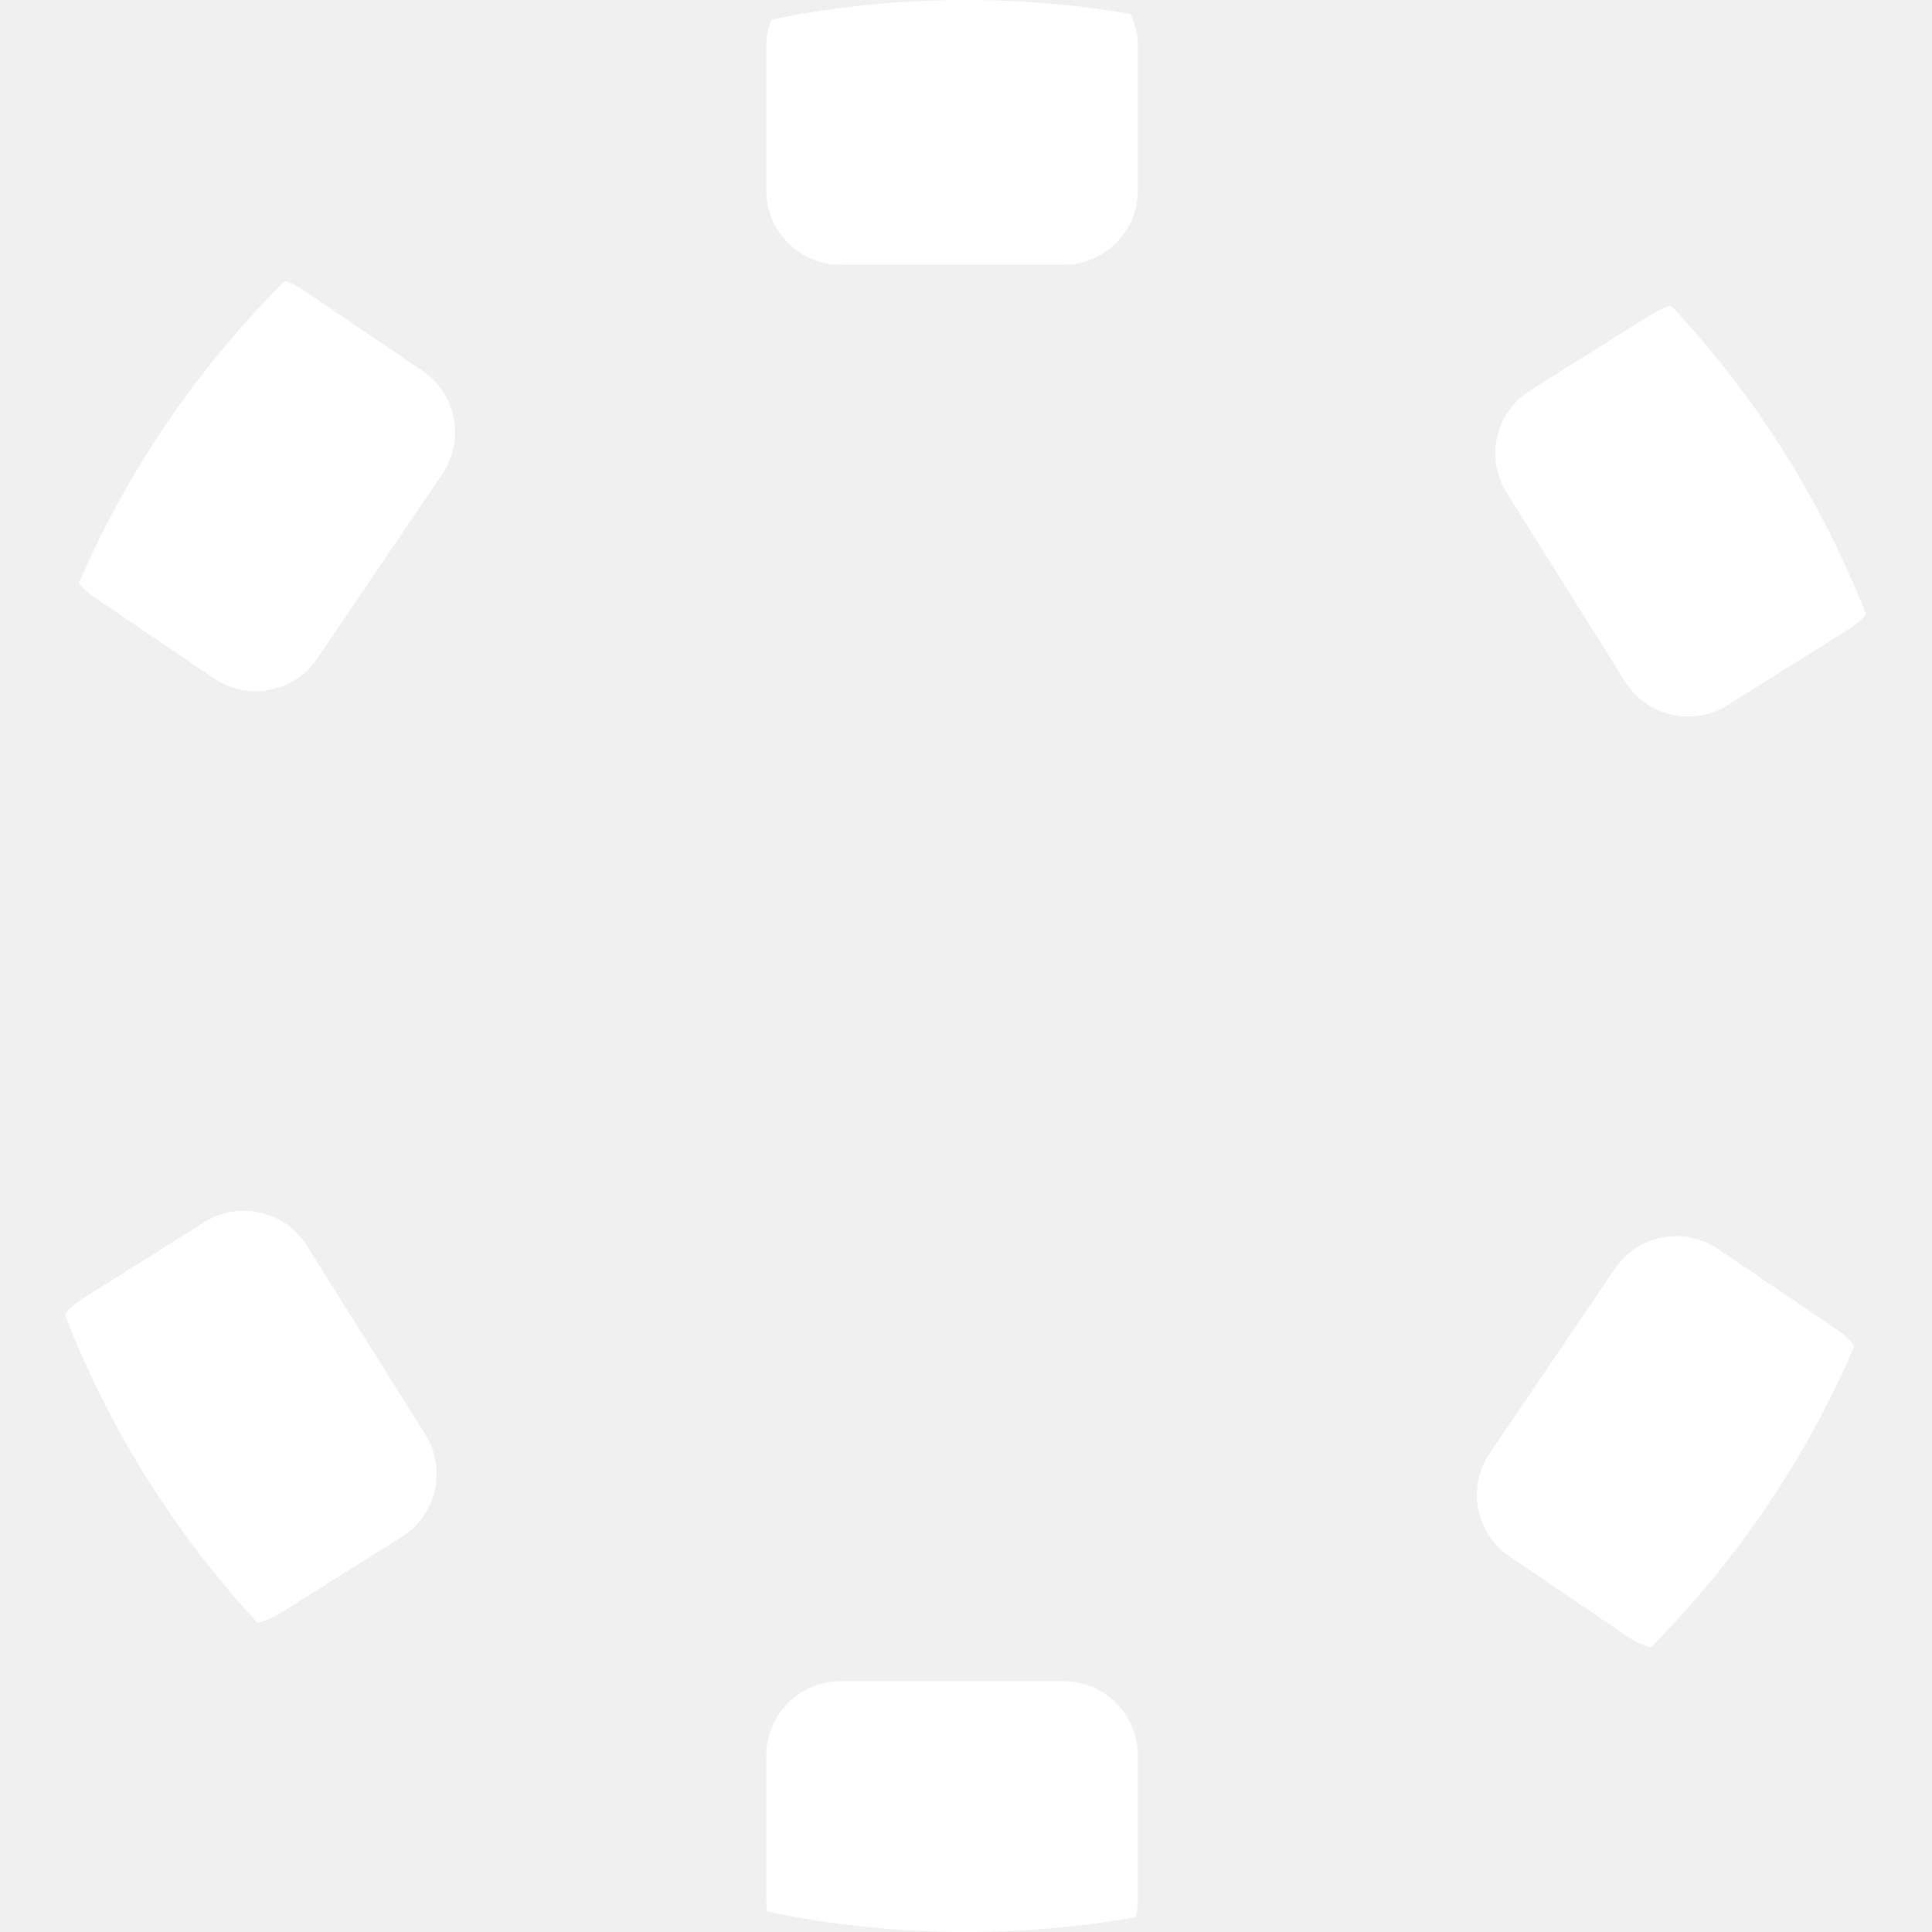
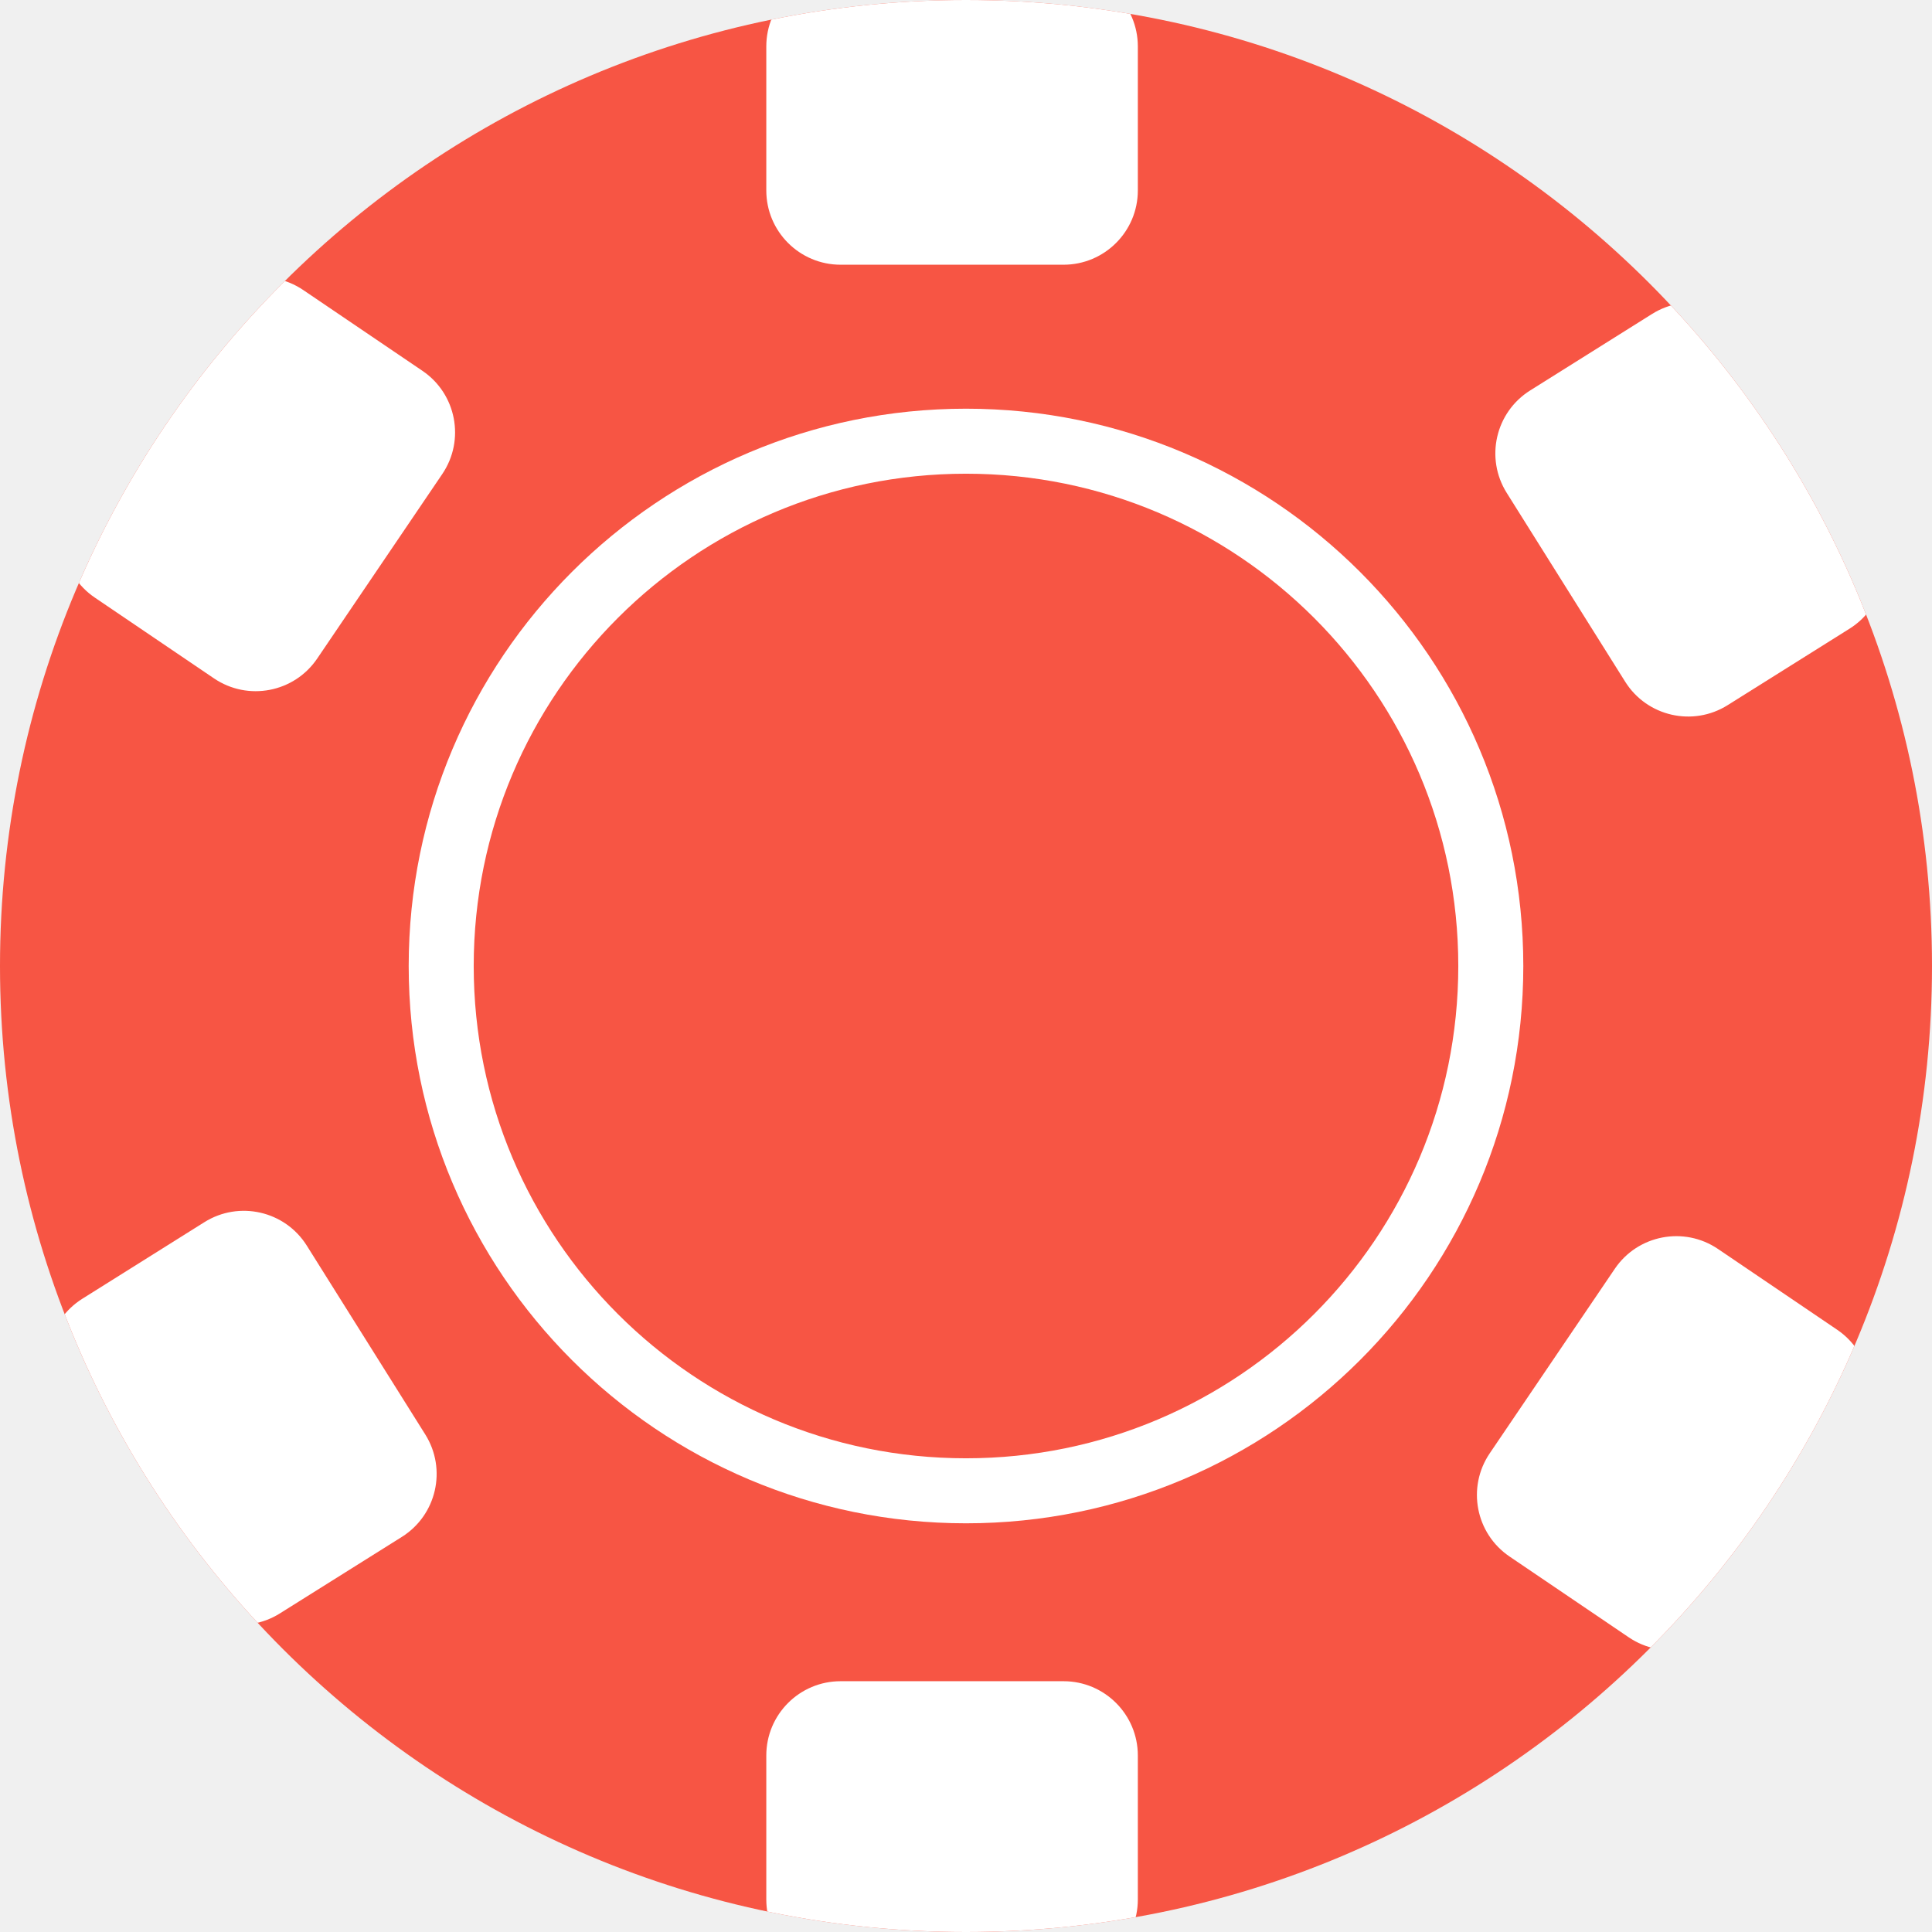
<svg xmlns="http://www.w3.org/2000/svg" width="416" height="416" viewBox="0 0 416 416" fill="none">
+   <circle cx="208" cy="208" r="208" fill="#F75544" />
  <mask id="mask0" mask-type="alpha" maskUnits="userSpaceOnUse" x="0" y="0" width="416" height="416">
    <circle cx="208" cy="208" r="208" fill="#F75544" />
  </mask>
  <g mask="url(#mask0)">
    <rect x="165" y="-6" width="80" height="63" rx="16" fill="white" />
    <rect x="165" y="362" width="80" height="63" rx="16" fill="white" />
-     <rect x="46.708" y="355.908" width="80" height="63" rx="16" transform="rotate(-122.103 46.7076 355.908)" fill="white" />
+     <rect x="46.708" y="355.908" width="80" height="63" rx="16" transform="rotate(-122.103 46.7075 355.908)" fill="white" />
    <rect x="358.44" y="160.341" width="80" height="63" rx="16" transform="rotate(-122.103 358.44 160.341)" fill="white" />
    <rect x="7.173" y="119.7" width="80" height="63" rx="16" transform="rotate(-55.8702 7.1731 119.7)" fill="white" />
    <rect x="311.792" y="326.174" width="80" height="63" rx="16" transform="rotate(-55.8702 311.792 326.174)" fill="white" />
  </g>
+   <circle cx="208" cy="208" r="113" stroke="white" stroke-width="14" />
</svg>
